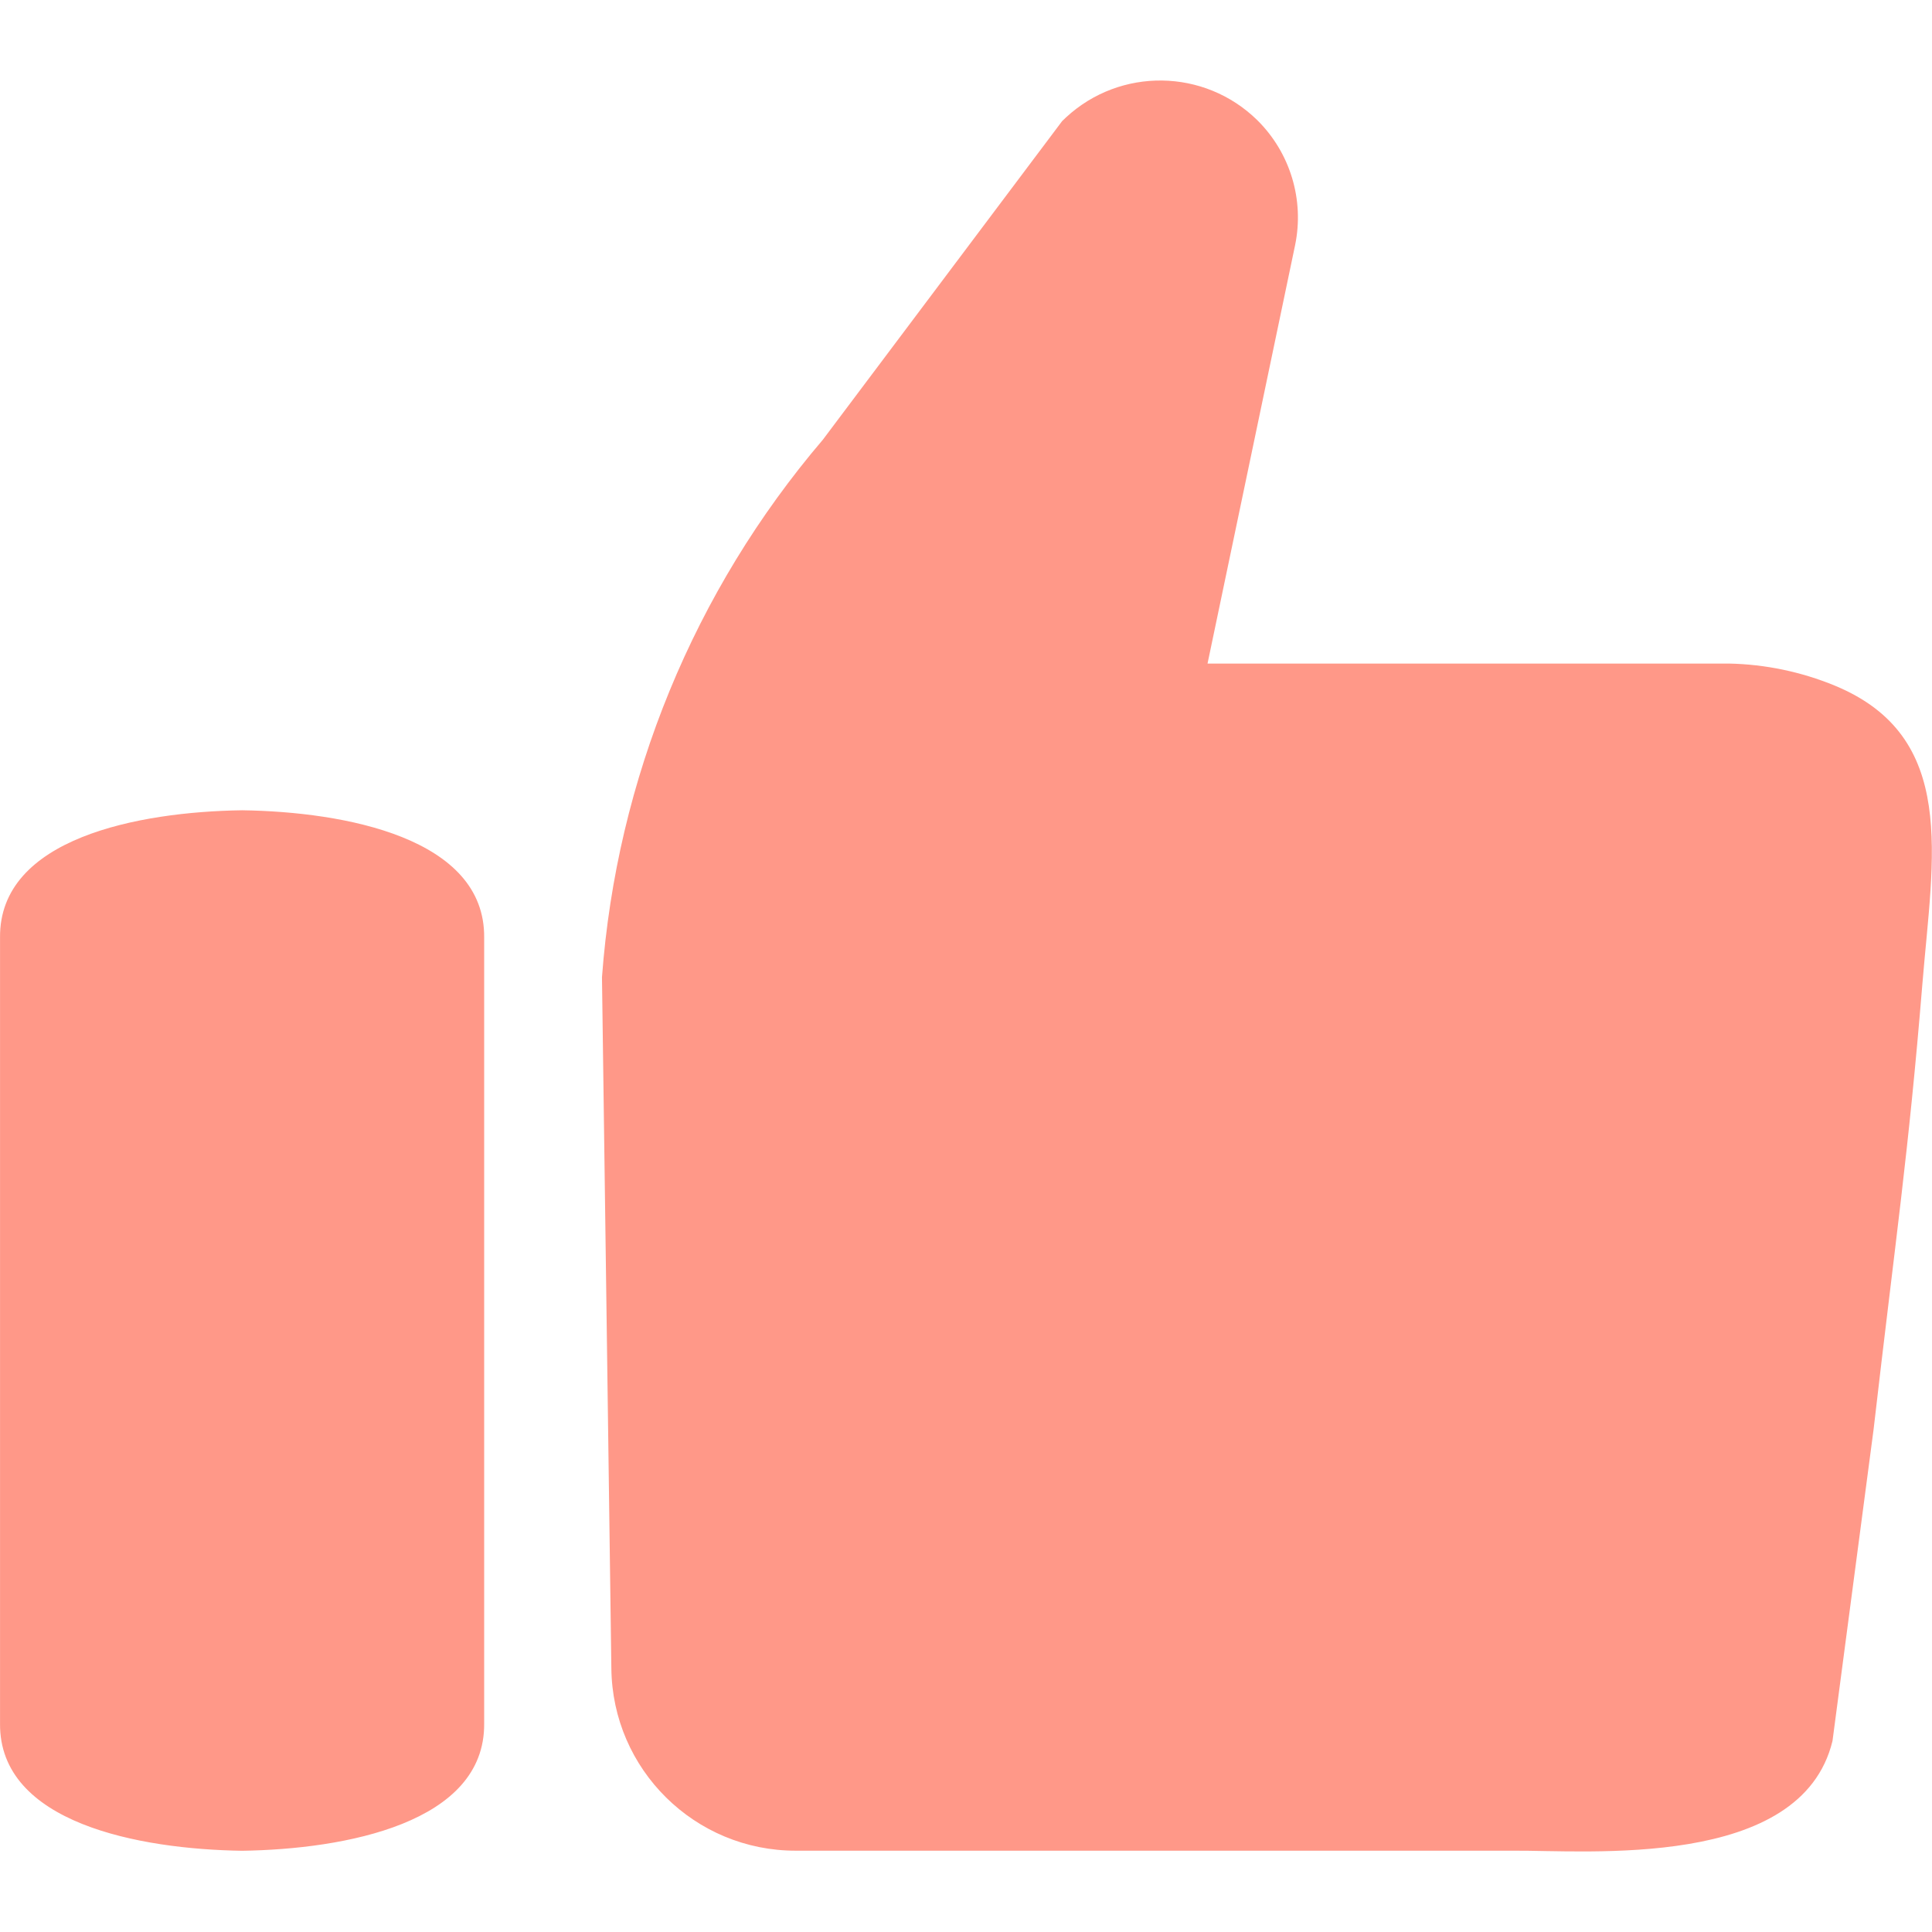
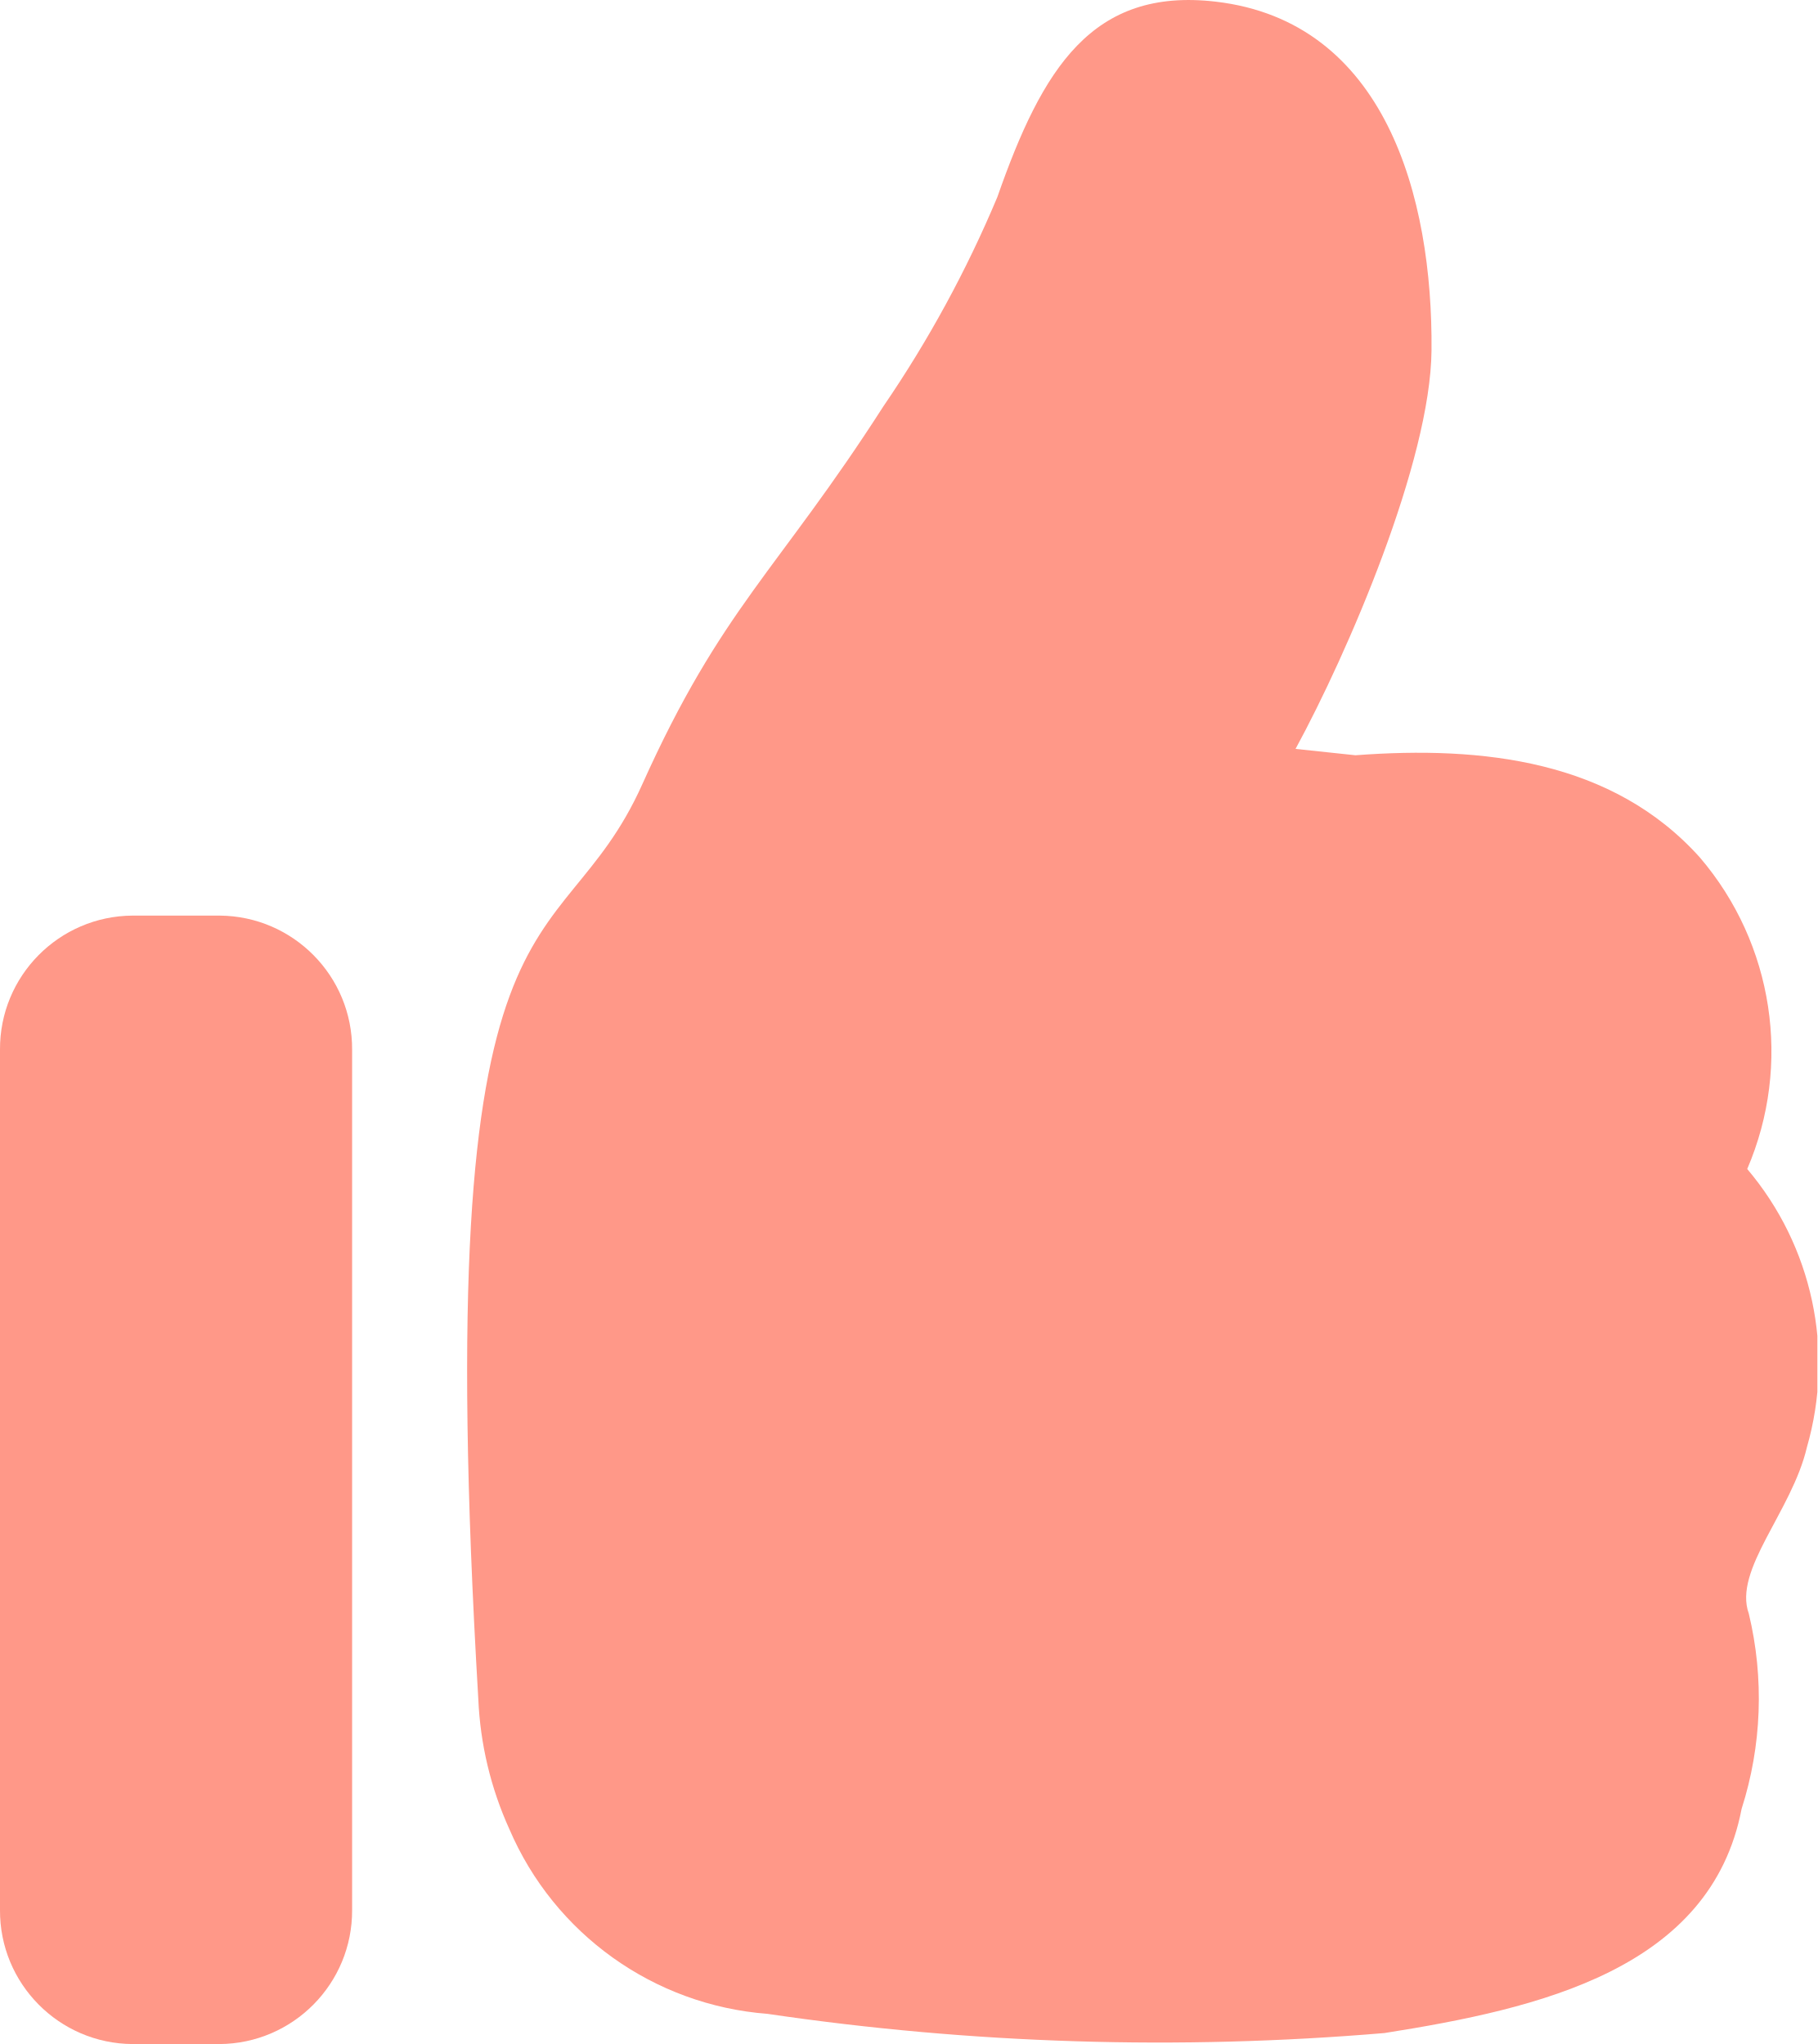
- <svg xmlns="http://www.w3.org/2000/svg" width="48" height="48" viewBox="0 0 48 48">
-   <g id="LIKE_48_FILLED" data-name="LIKE 48 FILLED" transform="translate(-462 -1175)">
-     <rect id="사각형_641" data-name="사각형 641" width="48" height="48" transform="translate(462 1175)" fill="none" />
-     <g id="그룹_71" data-name="그룹 71" transform="translate(-495.699 -668.093)">
-       <path id="패스_149" data-name="패스 149" d="M984.089,1846.1l-5.946,7.917a23.218,23.218,0,0,0-5.488,13.356l.233,17.165a4.578,4.578,0,0,0,4.591,4.535h17.8c1.852-.016,7.171.481,7.948-2.727l1.021-7.741c.551-4.781.866-6.83,1.212-11.065.26-3.177.893-6.142-2.174-7.412a7.293,7.293,0,0,0-2.63-.549H987.7l2.175-10.393a3.4,3.4,0,0,0-.941-3.109,3.445,3.445,0,0,0-4.747-.07Zm-20.375,42.975c2.562-.038,6.036-.689,6.014-3.161v-19.528c.023-2.473-3.453-3.125-6.014-3.162-2.563.037-6.037.689-6.014,3.162v19.527C957.677,1888.385,961.152,1889.037,963.714,1889.075Z" fill="#ff9888" />
-     </g>
+ <svg xmlns="http://www.w3.org/2000/svg" width="32" height="36" viewBox="0 0 32 36">
+   <defs>
+     <clipPath id="clip-path">
+       <rect id="사각형_1118" data-name="사각형 1118" width="32" height="36" fill="#ff9888" />
+     </clipPath>
+   </defs>
+   <g id="그룹_5010" data-name="그룹 5010" clip-path="url(#clip-path)">
+     <path id="패스_1497" data-name="패스 1497" d="M22.957,13.19c.924-1.7,2.376-5.068,2.394-7.018.024-2.716-.818-5.795-3.8-6.143C19.376-.223,18.5,1.2,17.706,3.471A20.711,20.711,0,0,1,15.7,7.156c-1.86,2.9-2.852,3.554-4.245,6.656-1.5,3.347-3.768,1.224-2.888,16.111a6.18,6.18,0,0,0,.547,2.293,5.393,5.393,0,0,0,4.545,3.253,47.224,47.224,0,0,0,10.864.338c2.738-.432,5.745-1.128,6.288-3.948a6.391,6.391,0,0,0,.127-3.438c-.279-.773.759-1.8,1.023-2.932a5.308,5.308,0,0,0-1.051-4.9,5.254,5.254,0,0,0-.834-5.487c-1.534-1.71-3.82-1.969-6.064-1.8" transform="translate(-0.145 0)" fill="#ff9888" />
+     <path id="패스_1498" data-name="패스 1498" d="M3.867,36.112H2.337A2.349,2.349,0,0,1,0,33.749V18.6a2.349,2.349,0,0,1,2.337-2.363h1.53A2.35,2.35,0,0,1,6.2,18.6V33.749a2.35,2.35,0,0,1-2.338,2.363" transform="translate(0 -0.111)" fill="#ff9888" />
  </g>
</svg>
